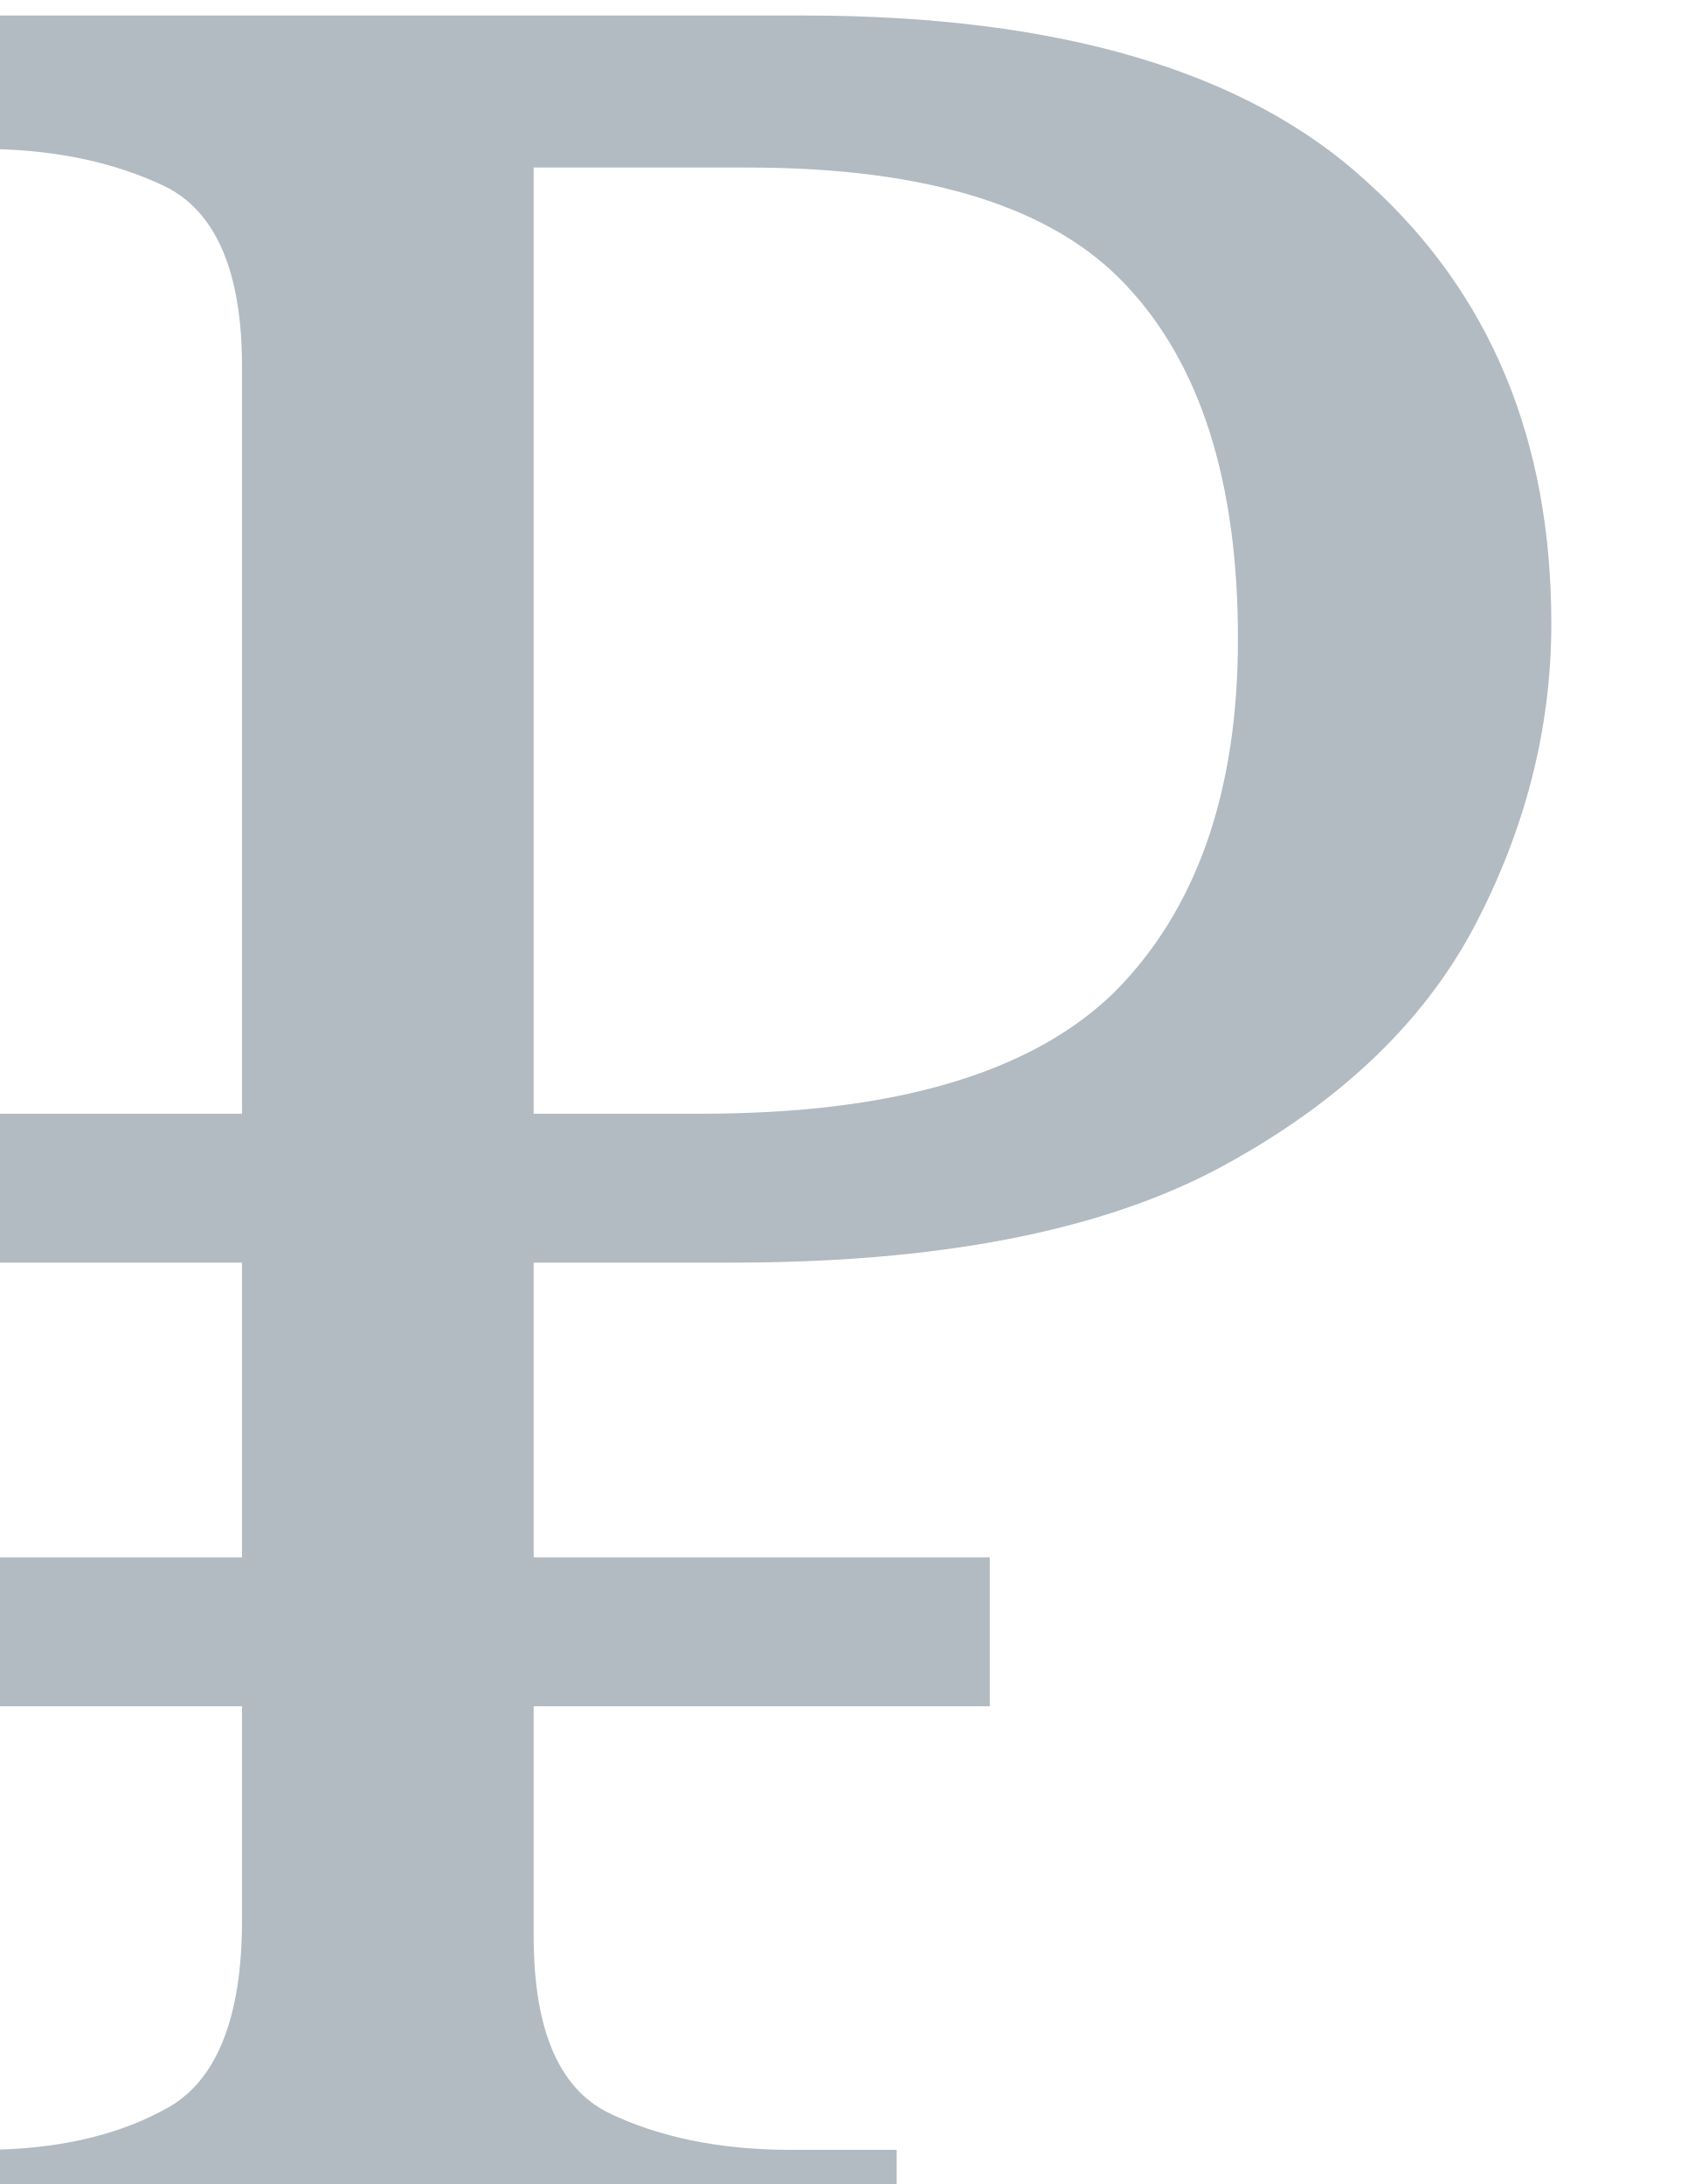
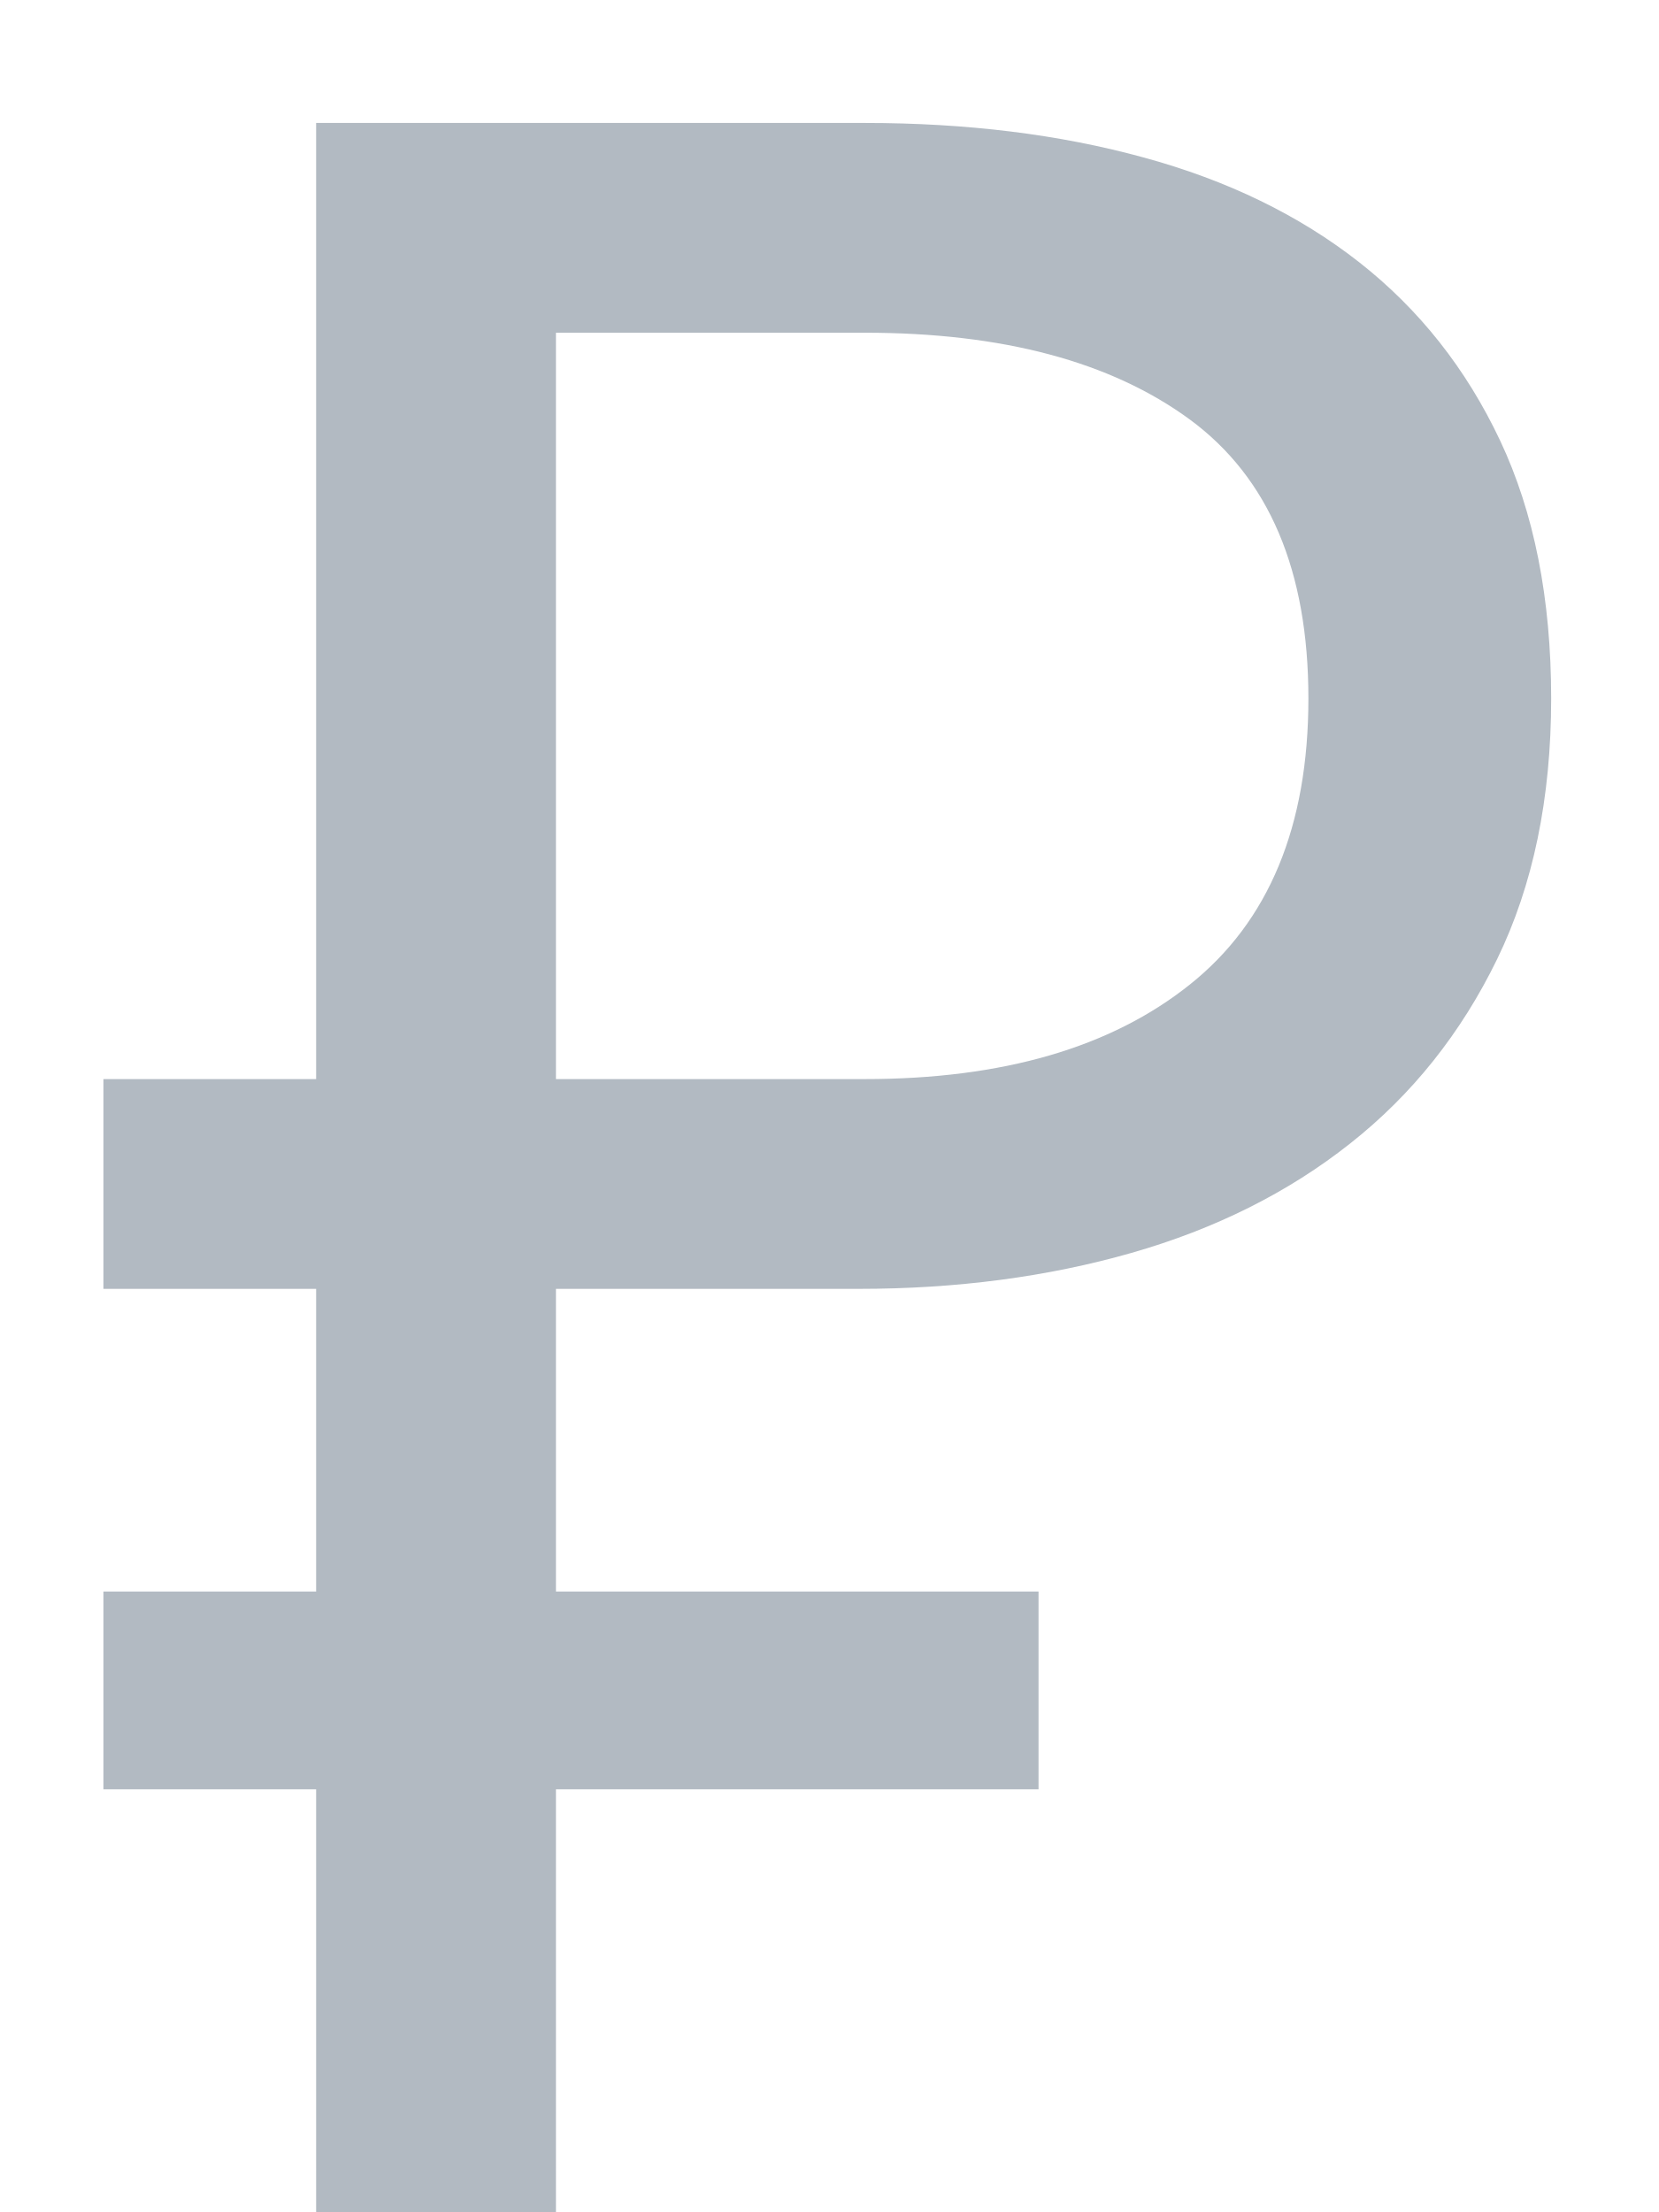
- <svg xmlns="http://www.w3.org/2000/svg" width="8.5px" height="11px" viewBox="0 0 8.5 11" version="1.1">
-   <text id="₽" font-family=".HelveticaNeueDeskInterface-Regular, .Helvetica Neue DeskInterface" font-size="16" font-weight="normal" fill="#B2BAC2">
-     <tspan x="-1" y="11.5">₽</tspan>
-   </text>
+ <svg xmlns="http://www.w3.org/2000/svg" width="9px" height="12px" viewBox="0 0 9 12" version="1.1">
+   <defs />
+   <g id="Symbols" stroke="none" stroke-width="1" fill="none" fill-rule="evenodd">
+     <g id="графика-/-инпут-/-валюта-/-рубль-/-дефолт" transform="translate(-4, -2)" fill="#B2BAC2">
+       <path d="M4.561,7.854 L5.715,7.854 L5.715,2.667 L8.691,2.667 C9.244,2.667 9.748,2.729 10.203,2.854 C10.659,2.978 11.049,3.168 11.374,3.423 C11.699,3.678 11.954,4 12.138,4.39 C12.322,4.78 12.415,5.247 12.415,5.789 C12.415,6.331 12.317,6.802 12.122,7.203 C11.927,7.604 11.661,7.938 11.325,8.203 C10.989,8.469 10.593,8.667 10.138,8.797 C9.683,8.927 9.19,8.992 8.659,8.992 L7.016,8.992 L7.016,10.634 L9.634,10.634 L9.634,11.707 L7.016,11.707 L7.016,14 L5.715,14 L5.715,11.707 L4.561,11.707 L4.561,10.634 L5.715,10.634 L5.715,8.992 L4.561,8.992 L4.561,7.854 Z M8.691,7.854 C9.439,7.854 10.027,7.683 10.455,7.341 C10.883,7 11.098,6.482 11.098,5.789 C11.098,5.095 10.883,4.591 10.455,4.276 C10.027,3.962 9.439,3.805 8.691,3.805 L7.016,3.805 L7.016,7.854 L8.691,7.854 Z" id="₽" />
+     </g>
+   </g>
</svg>
